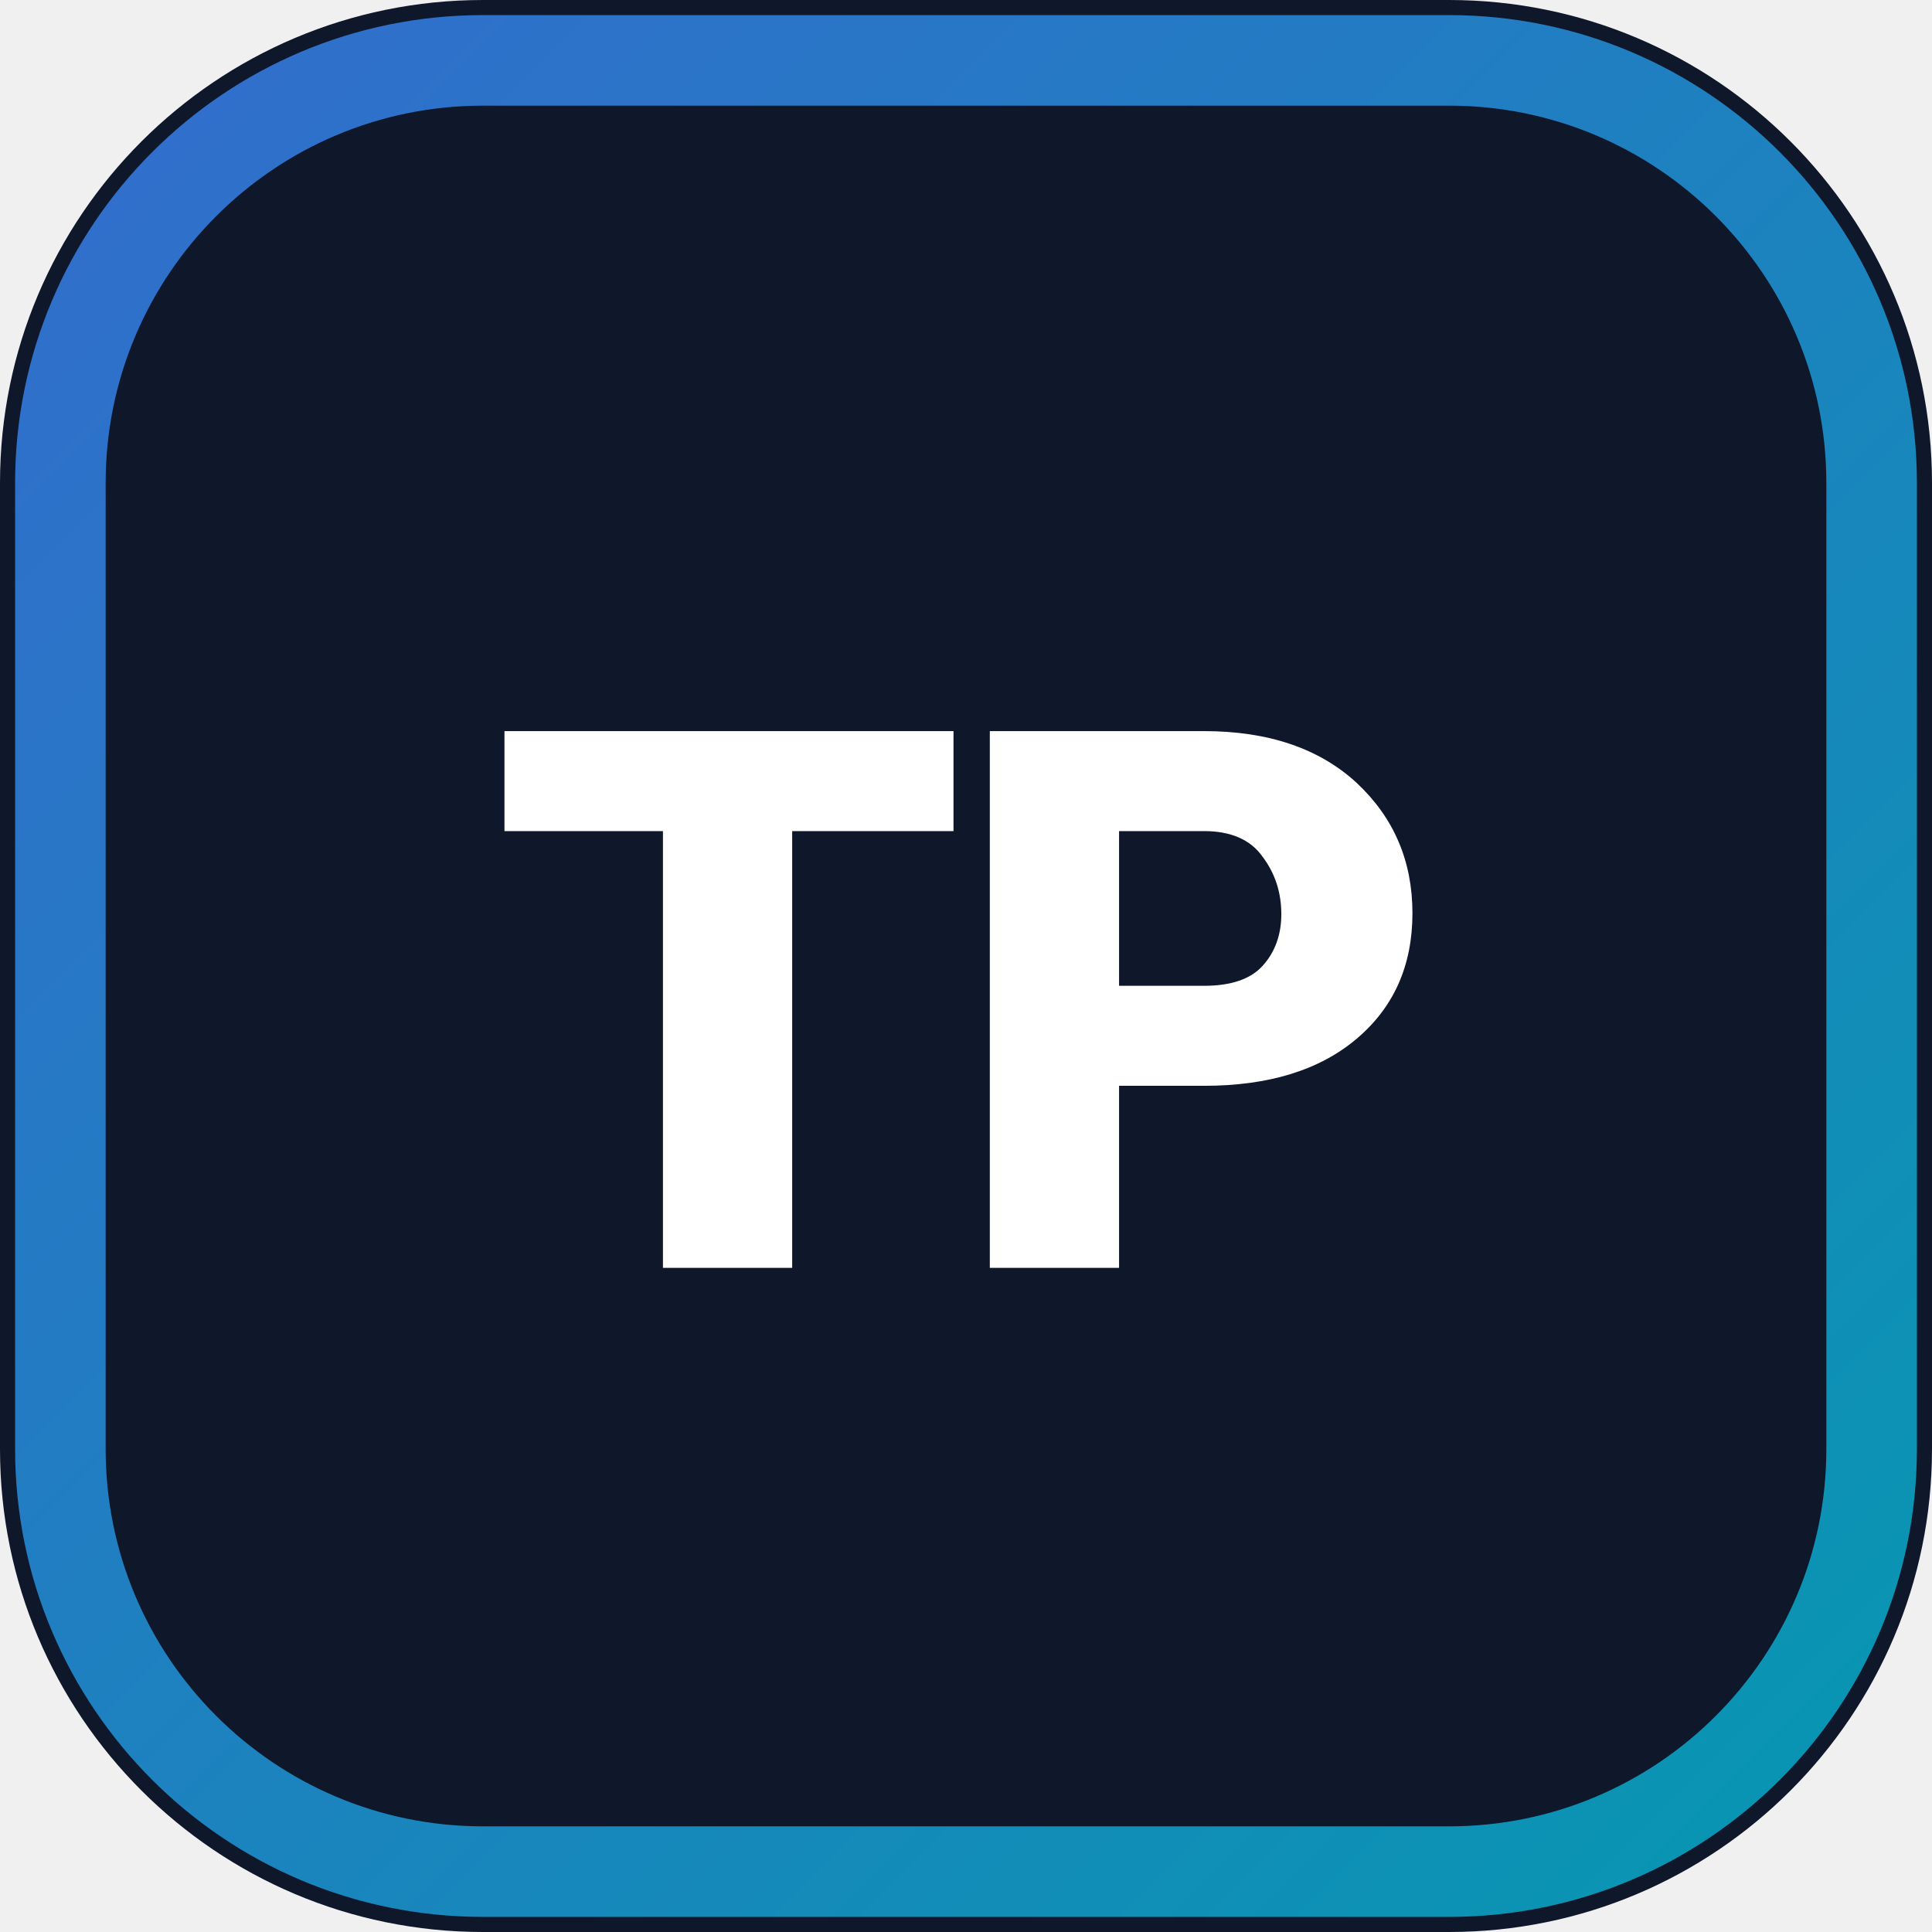
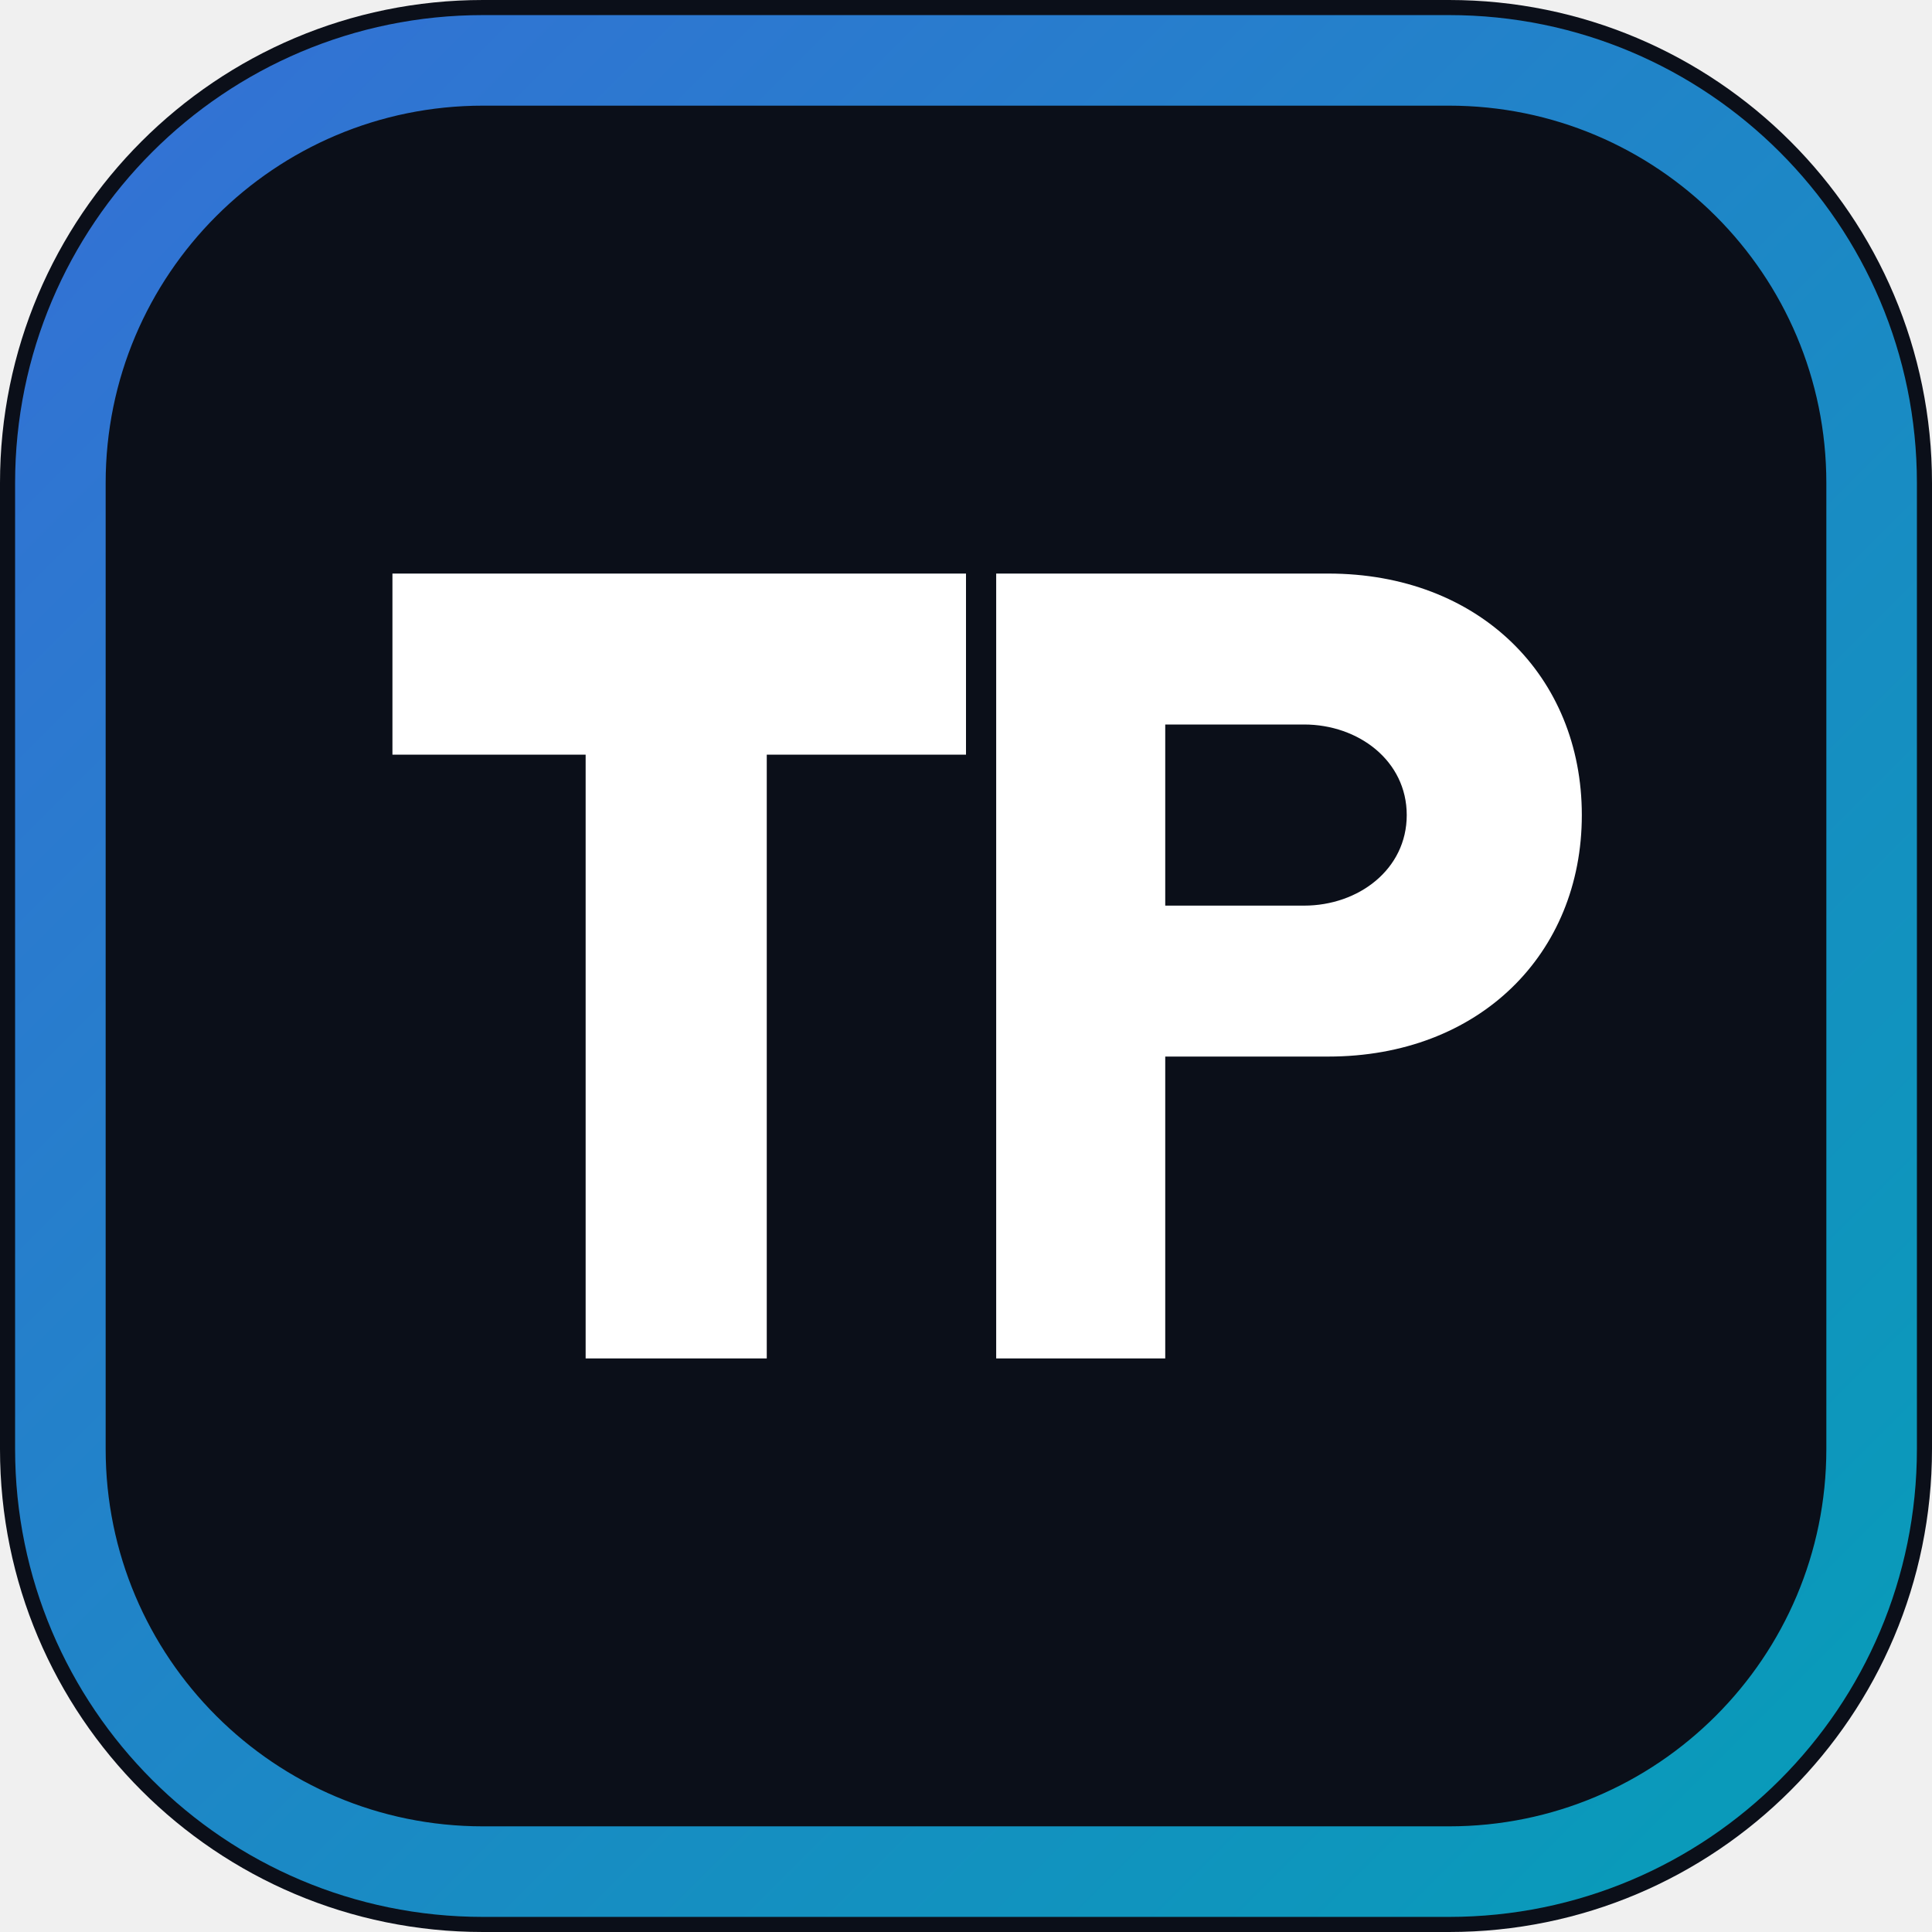
<svg xmlns="http://www.w3.org/2000/svg" viewBox="0 0 32 32">
  <defs>
    <linearGradient id="grad" x1="0%" y1="0%" x2="100%" y2="100%">
      <stop offset="0%" stop-color="#3b82f6" />
      <stop offset="100%" stop-color="#06b6d4" />
    </linearGradient>
  </defs>
-   <rect width="32" height="32" rx="8" fill="#0f172a" />
-   <rect x="1" y="1" width="30" height="30" rx="7" fill="none" stroke="url(#grad)" stroke-width="1.5" stroke-opacity="0.8" />
-   <text x="16" y="21" font-family="-apple-system, BlinkMacSystemFont, 'Segoe UI', Roboto, sans-serif" font-size="12.5" font-weight="800" fill="#ffffff" letter-spacing="-0.3" text-anchor="middle">TP</text>
+   <rect width="32" height="32" rx="8" fill="#0b0f19" />
+   <rect x="1" y="1" width="30" height="30" rx="7" fill="none" stroke="url(#grad)" stroke-width="1.5" stroke-opacity="0.85" />
+   <path d="M 6.5 9.5 H 16 V 12.5 H 12.7 V 22.5 H 9.7 V 12.5 H 6.5 Z M 16.5 9.5 H 22 C 24.5 9.5 26.2 11.2 26.2 13.5 C 26.2 15.8 24.5 17.5 22 17.5 H 19.3 V 22.5 H 16.5 Z M 19.3 12 V 15 H 21.6 C 22.5 15 23.3 14.4 23.3 13.5 C 23.3 12.6 22.5 12 21.6 12 Z" fill="#ffffff" fill-rule="evenodd" />
</svg>
